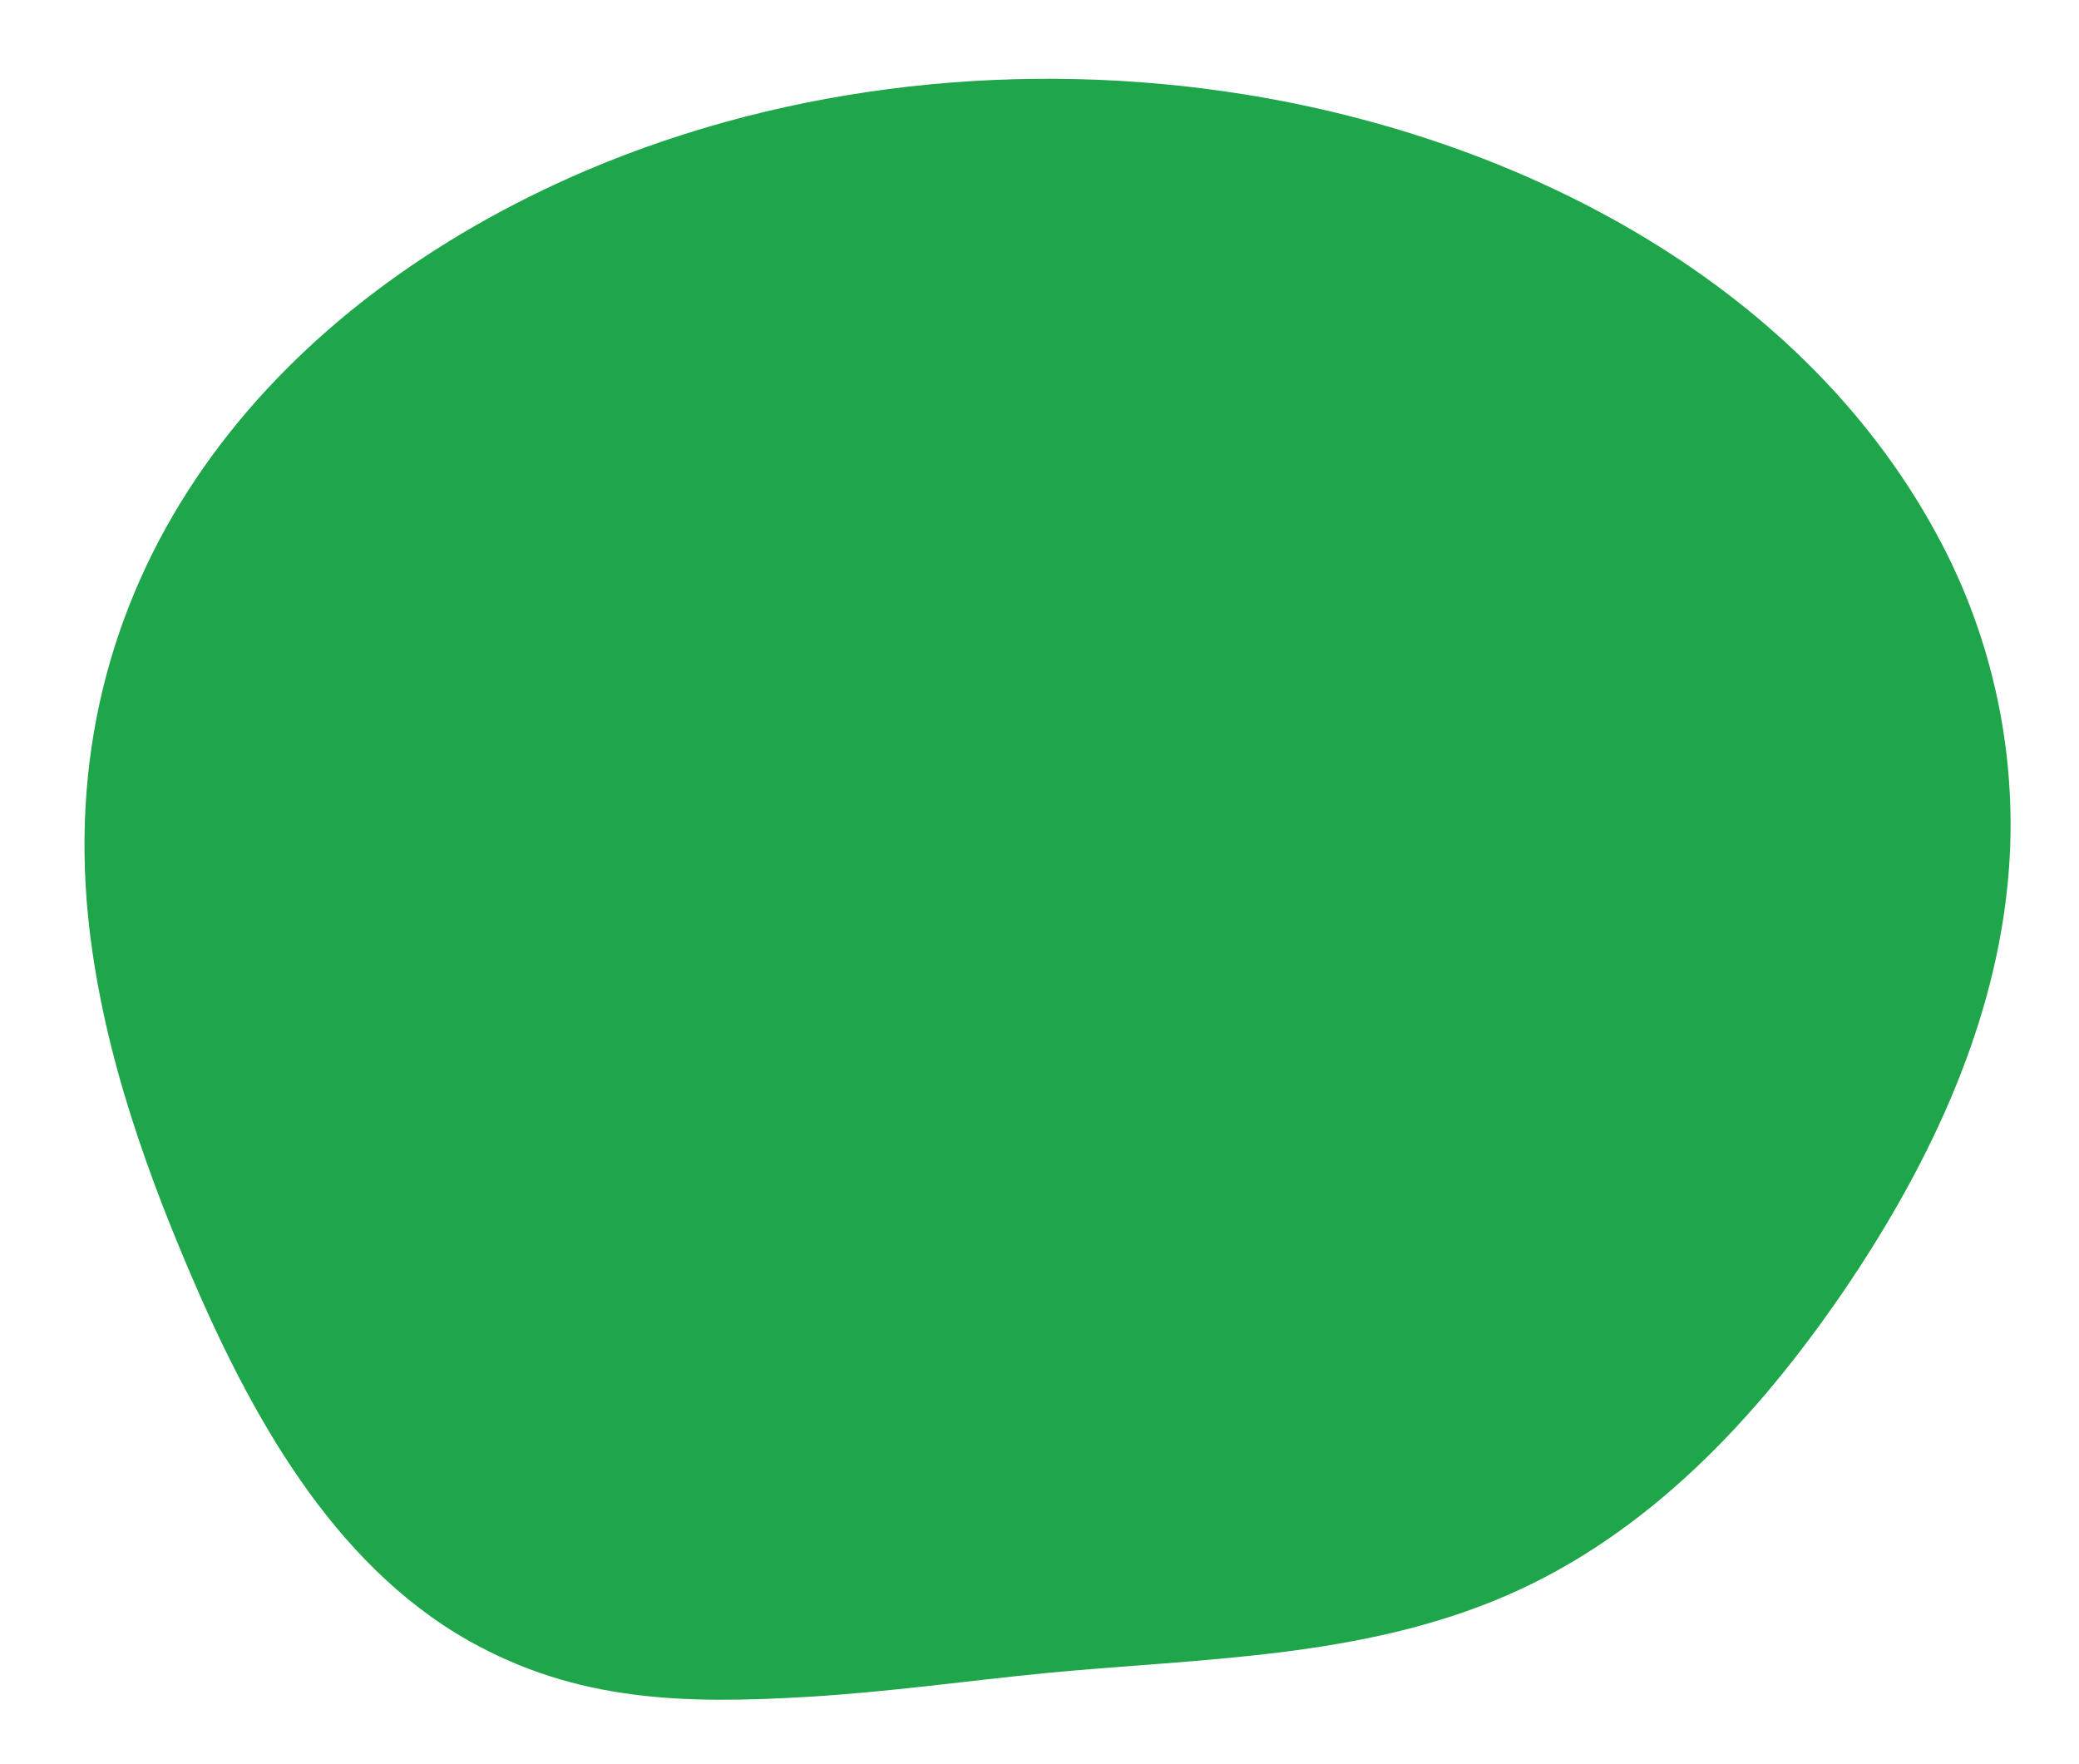
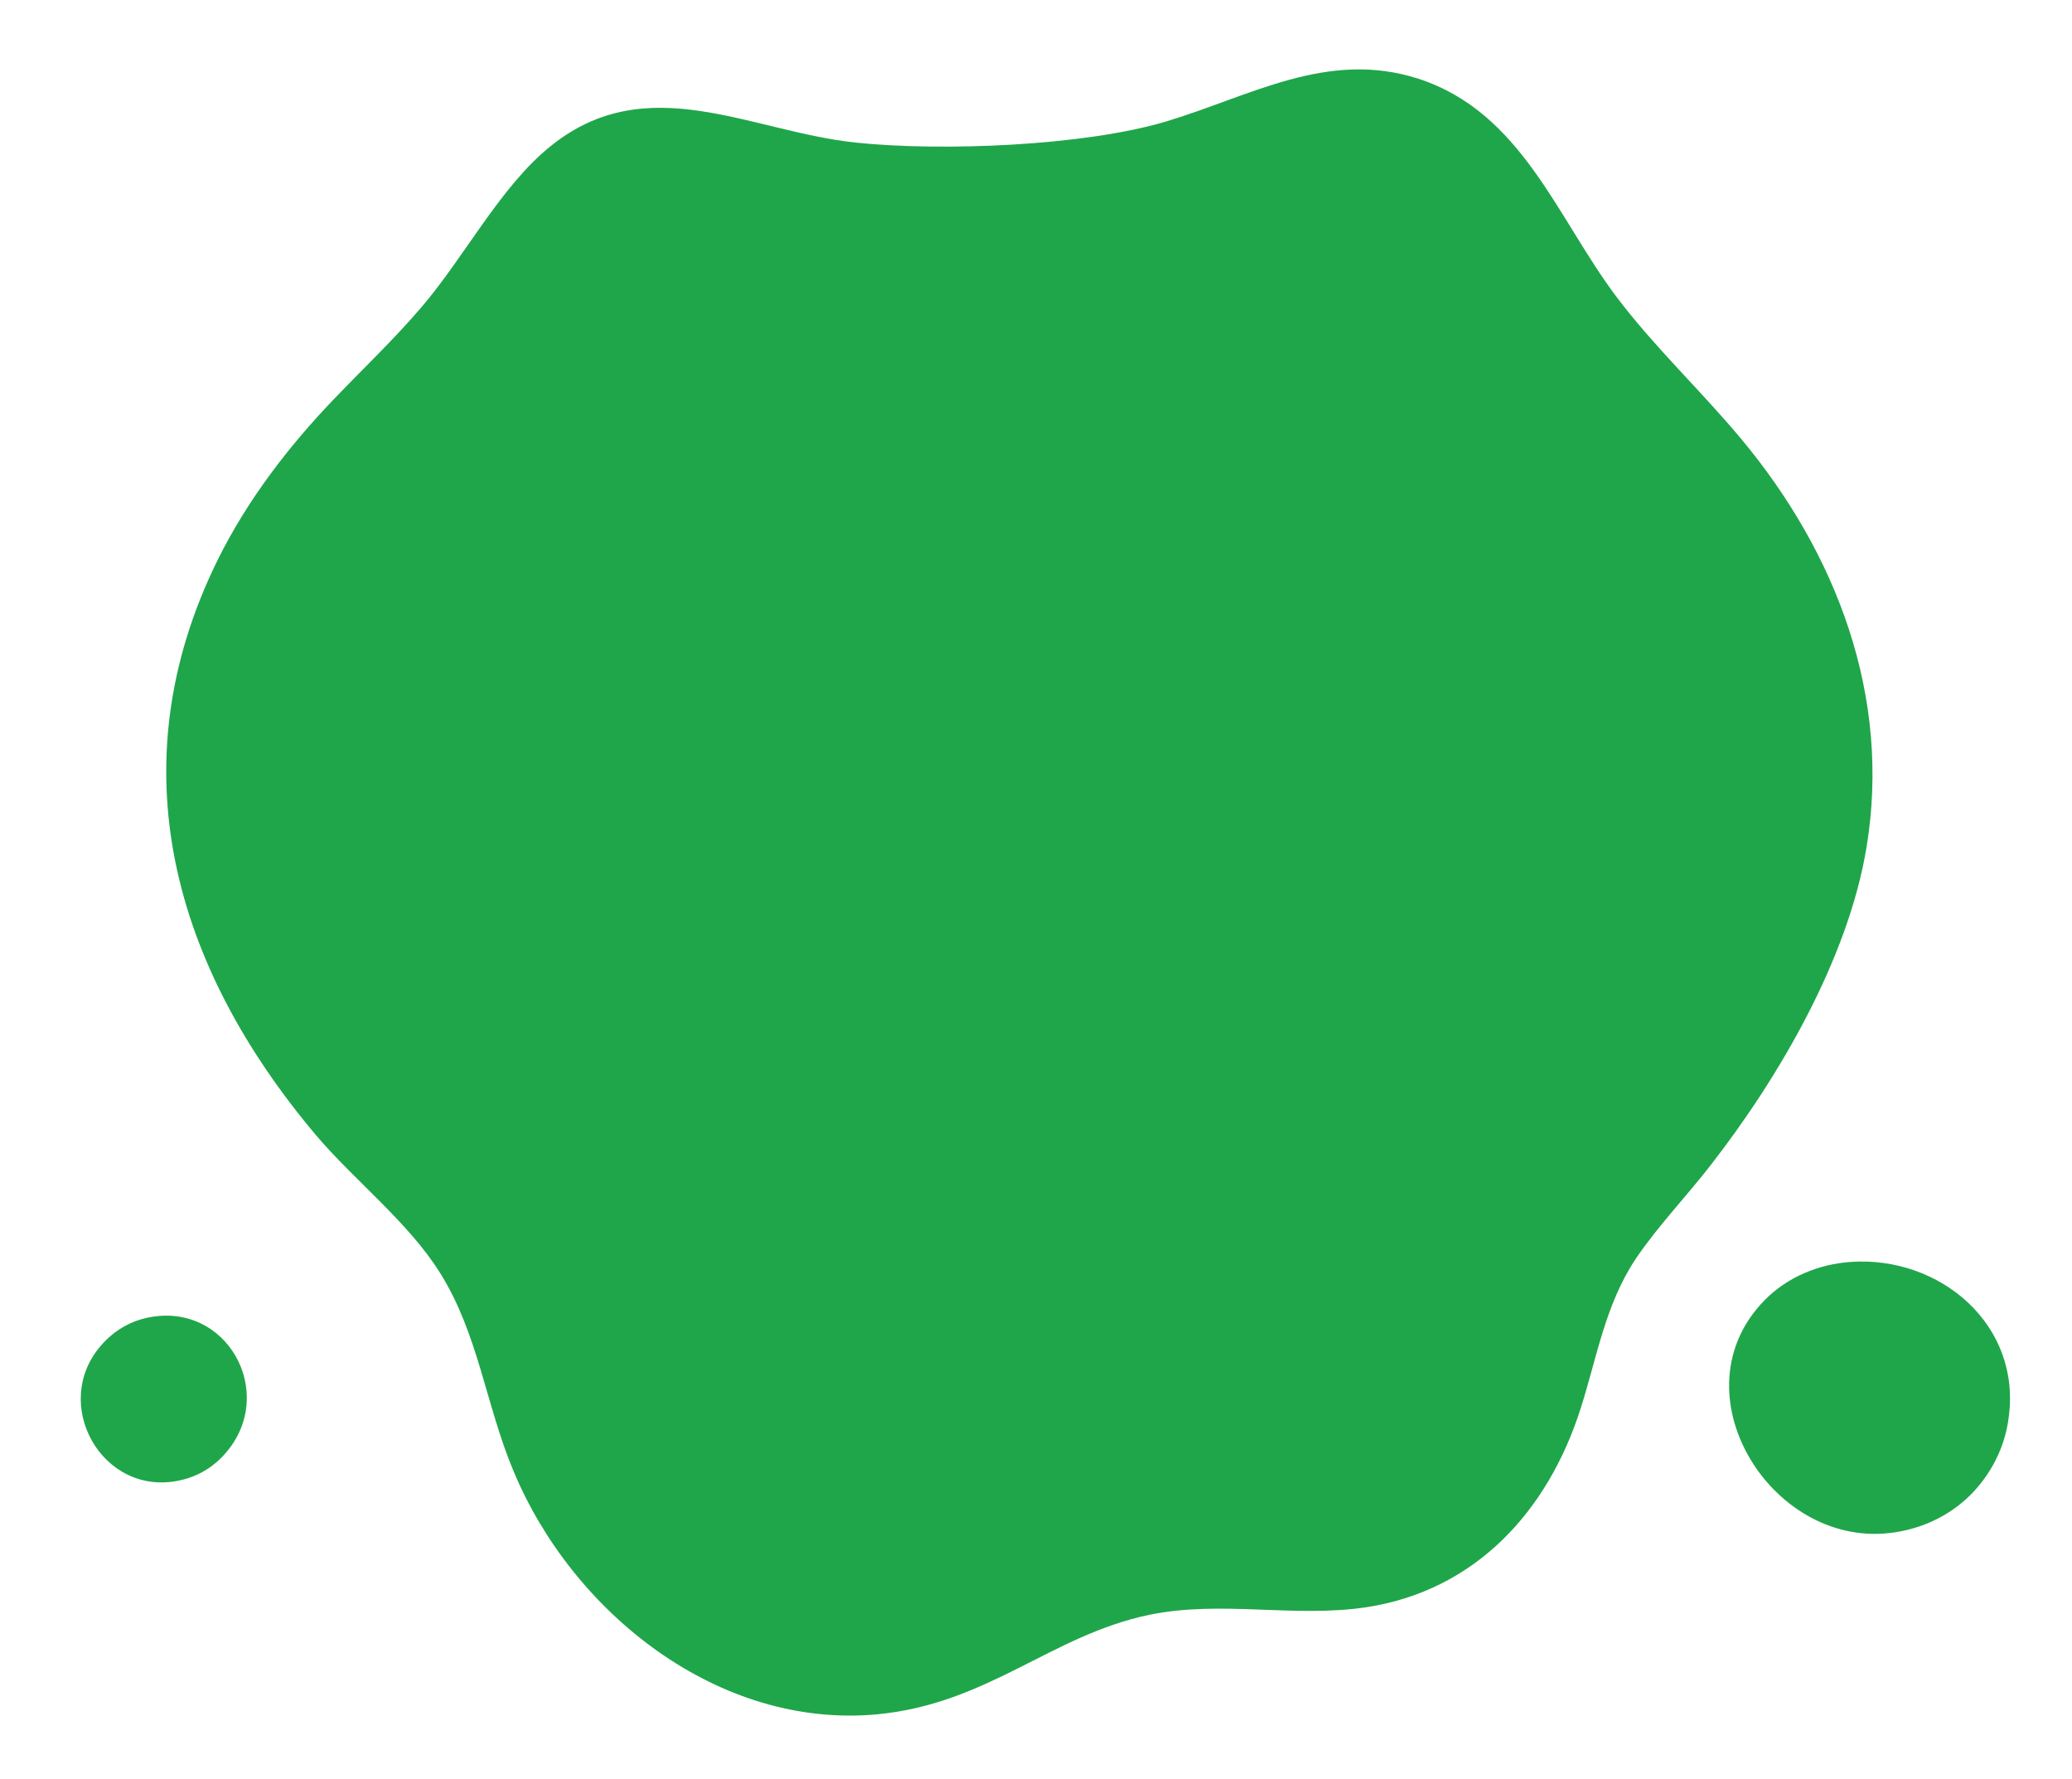
- <svg xmlns="http://www.w3.org/2000/svg" viewBox="-0.65 -1.71 52.7 44.69" role="img" aria-label="goopUI">
-   <path fill="#1fa64a" d="M19.8 41.3C21.85 41.18 23.88 40.89 25.92 40.69C29.84 40.32 33.87 40.32 37.54 38.73C41.14 37.17 43.88 34.23 46.06 31.05C48.14 28 49.84 24.52 50.23 20.8C50.55 17.81 49.97 14.76 48.58 12.09C45.16 5.53 37.96 1.81 30.88 0.68C25.31 -0.21 19.39 0.4 14.19 2.62C6.5 5.91 0.85 12.41 1.55 21.16C1.82 24.43 2.9 27.59 4.18 30.58C5.69 34.11 7.76 37.91 11.22 39.87C13.98 41.43 16.72 41.48 19.8 41.3Z" />
+ <svg xmlns="http://www.w3.org/2000/svg" viewBox="-5 -4.53 62.9 53.98" role="img" aria-label="goopUI">
+   <path fill="#1fa64a" d="M21.63 47.5C25 47.18 26.91 45.1 29.89 44.48C32.07 44.03 34.29 44.58 36.48 44.25C39.8 43.74 41.99 41.33 42.98 38.23C43.48 36.67 43.73 35.06 44.66 33.67C45.33 32.68 46.17 31.81 46.91 30.86C49 28.18 51.1 24.58 51.66 21.2C52.42 16.62 50.76 12.26 47.84 8.77C46.62 7.31 45.23 6.01 44.08 4.49C42.27 2.09 41.2 -1.12 38.06 -2.14C35.3 -3.03 32.96 -1.61 30.39 -0.84C27.9 -0.1 23.6 0.07 21 -0.2C17.79 -0.53 14.65 -2.47 11.71 -0.09C10.19 1.13 9.09 3.29 7.78 4.81C6.95 5.78 6.02 6.66 5.14 7.58C3.74 9.04 2.5 10.66 1.6 12.48C-1.48 18.74 0.28 24.81 4.59 29.92C5.77 31.31 7.39 32.56 8.35 34.09C9.52 35.94 9.75 38.13 10.59 40.12C12.38 44.42 16.81 47.95 21.63 47.5ZM52.34 42C53.27 41.9 54.14 41.51 54.81 40.85C55.43 40.23 55.85 39.42 55.97 38.55C56.4 35.7 53.91 33.58 51.18 33.77C50.2 33.84 49.26 34.23 48.57 34.93C45.84 37.71 48.73 42.4 52.34 42ZM0.46 40.4C1.01 40.28 1.48 40 1.85 39.57C3.43 37.75 1.89 34.96 -0.51 35.46C-1.05 35.57 -1.54 35.86 -1.91 36.28C-3.5 38.06 -1.9 40.92 0.46 40.4Z" />
</svg>
